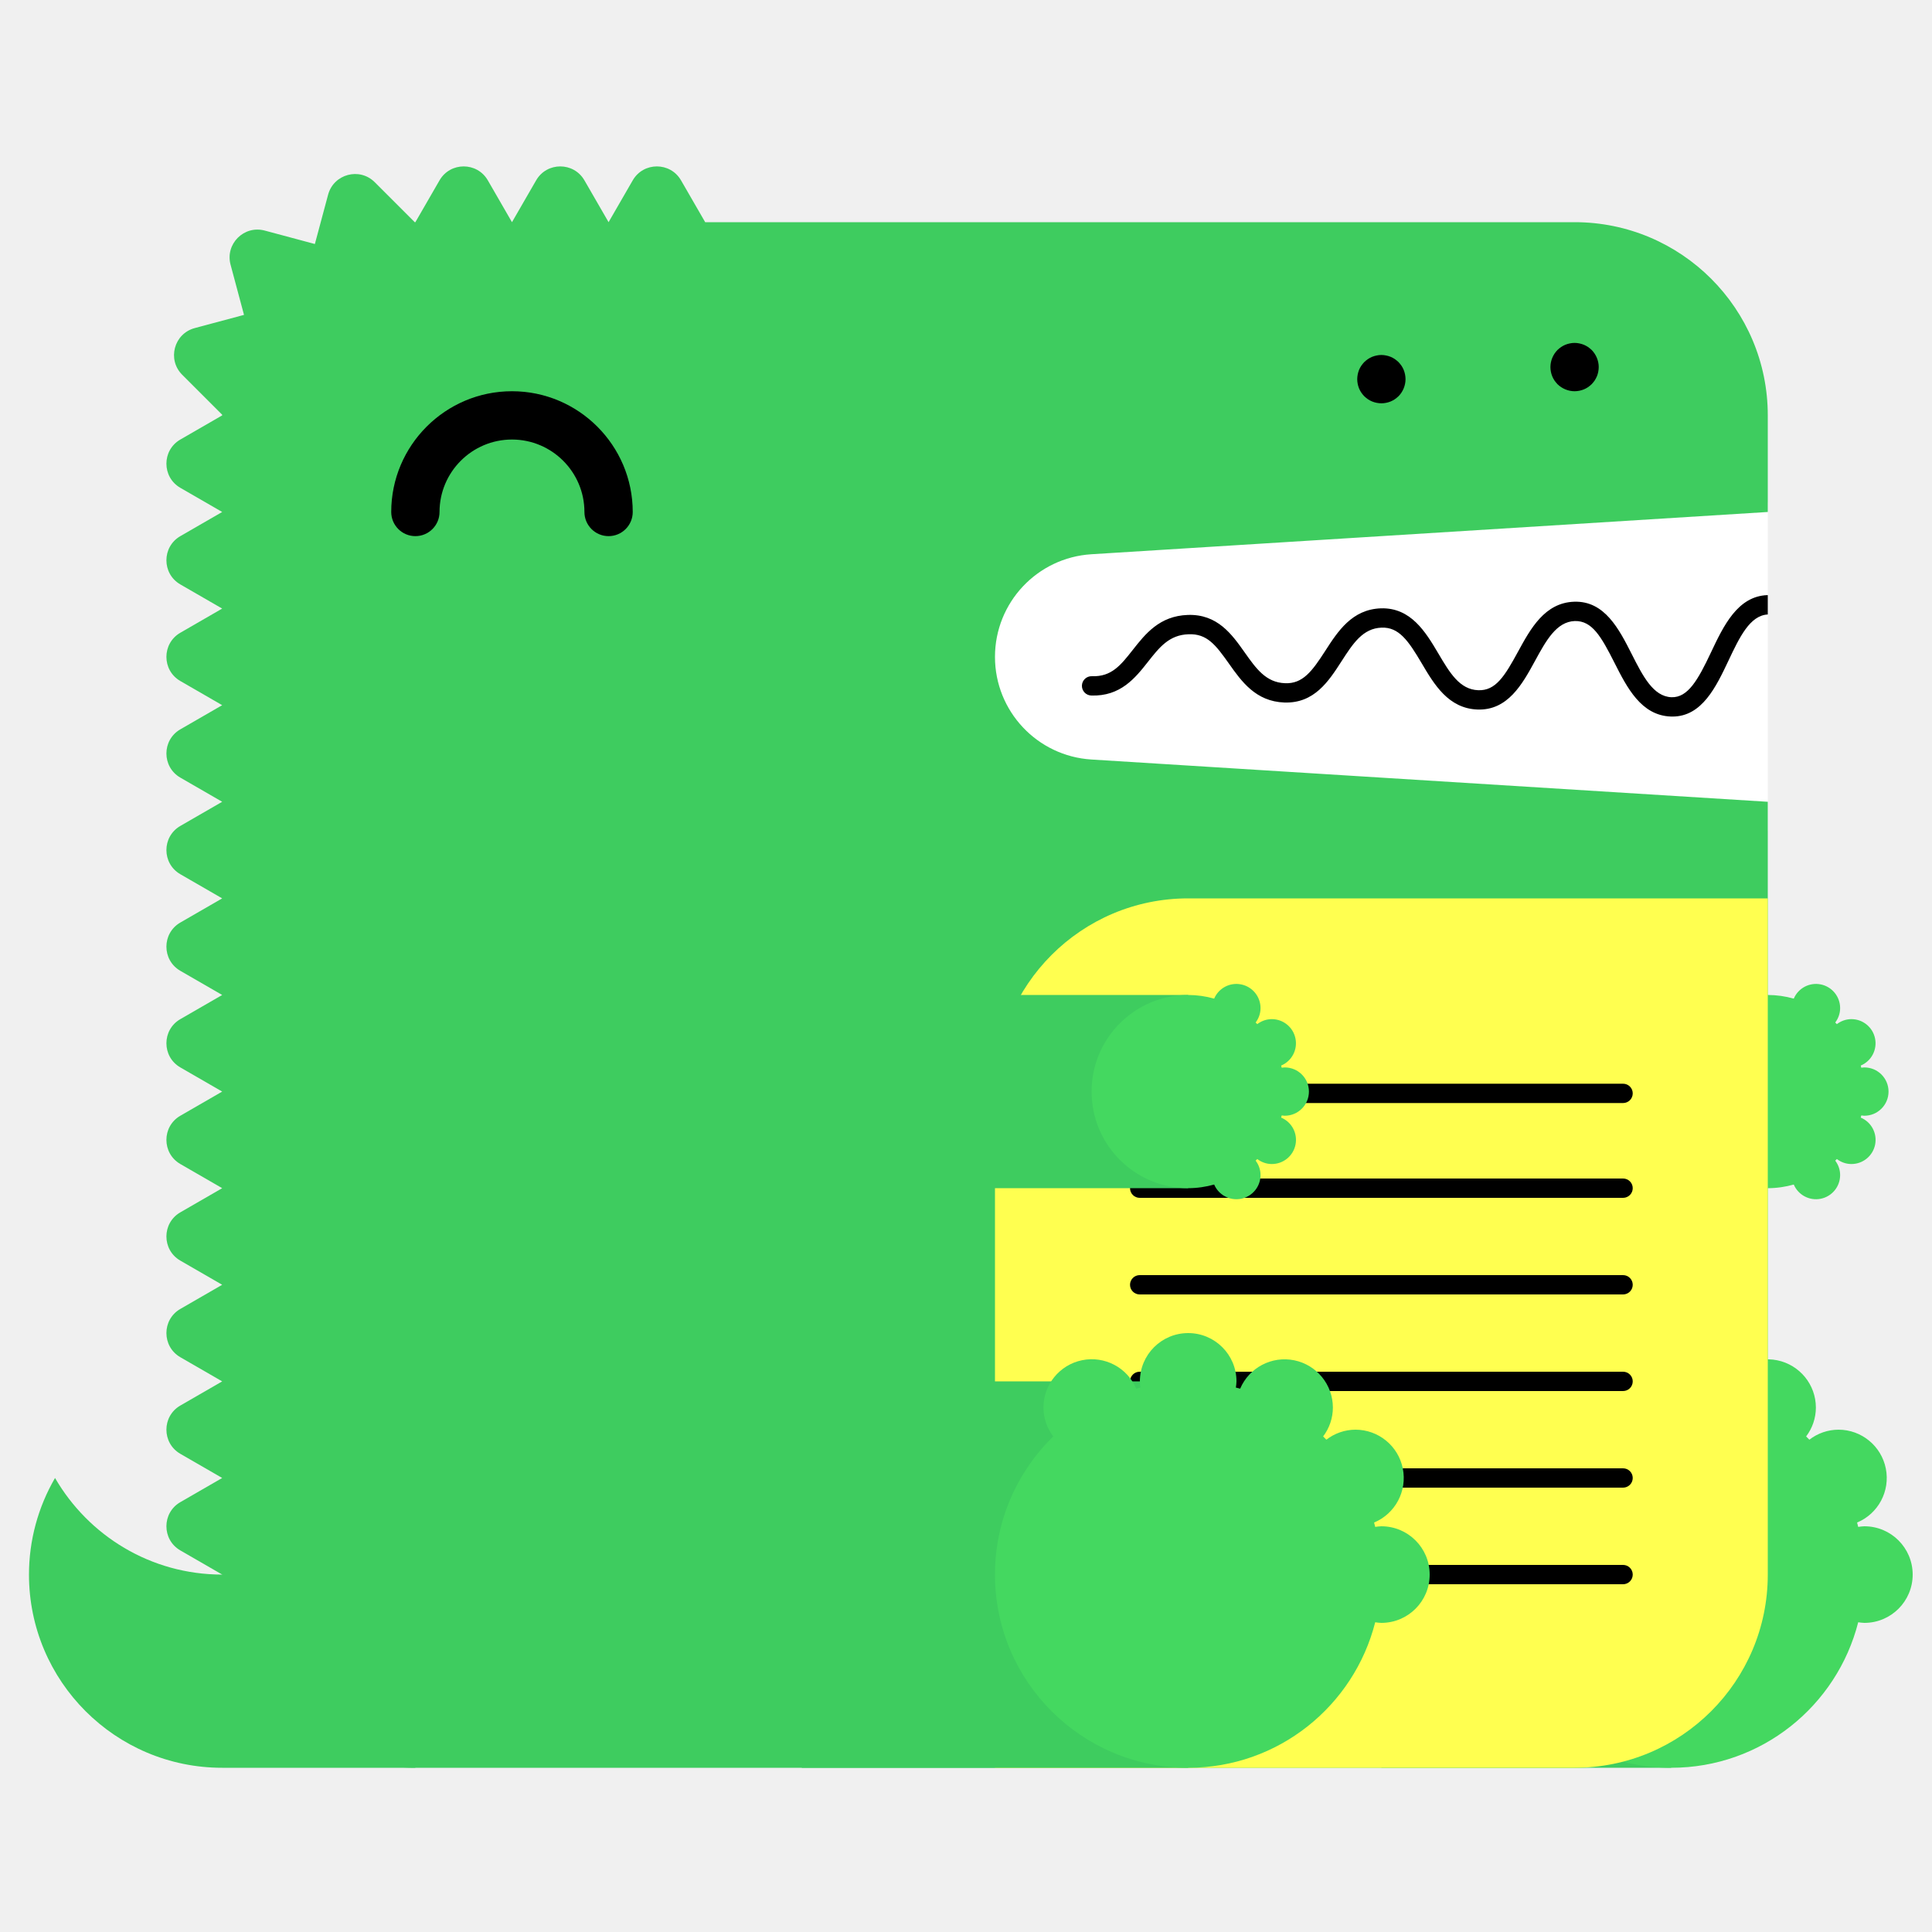
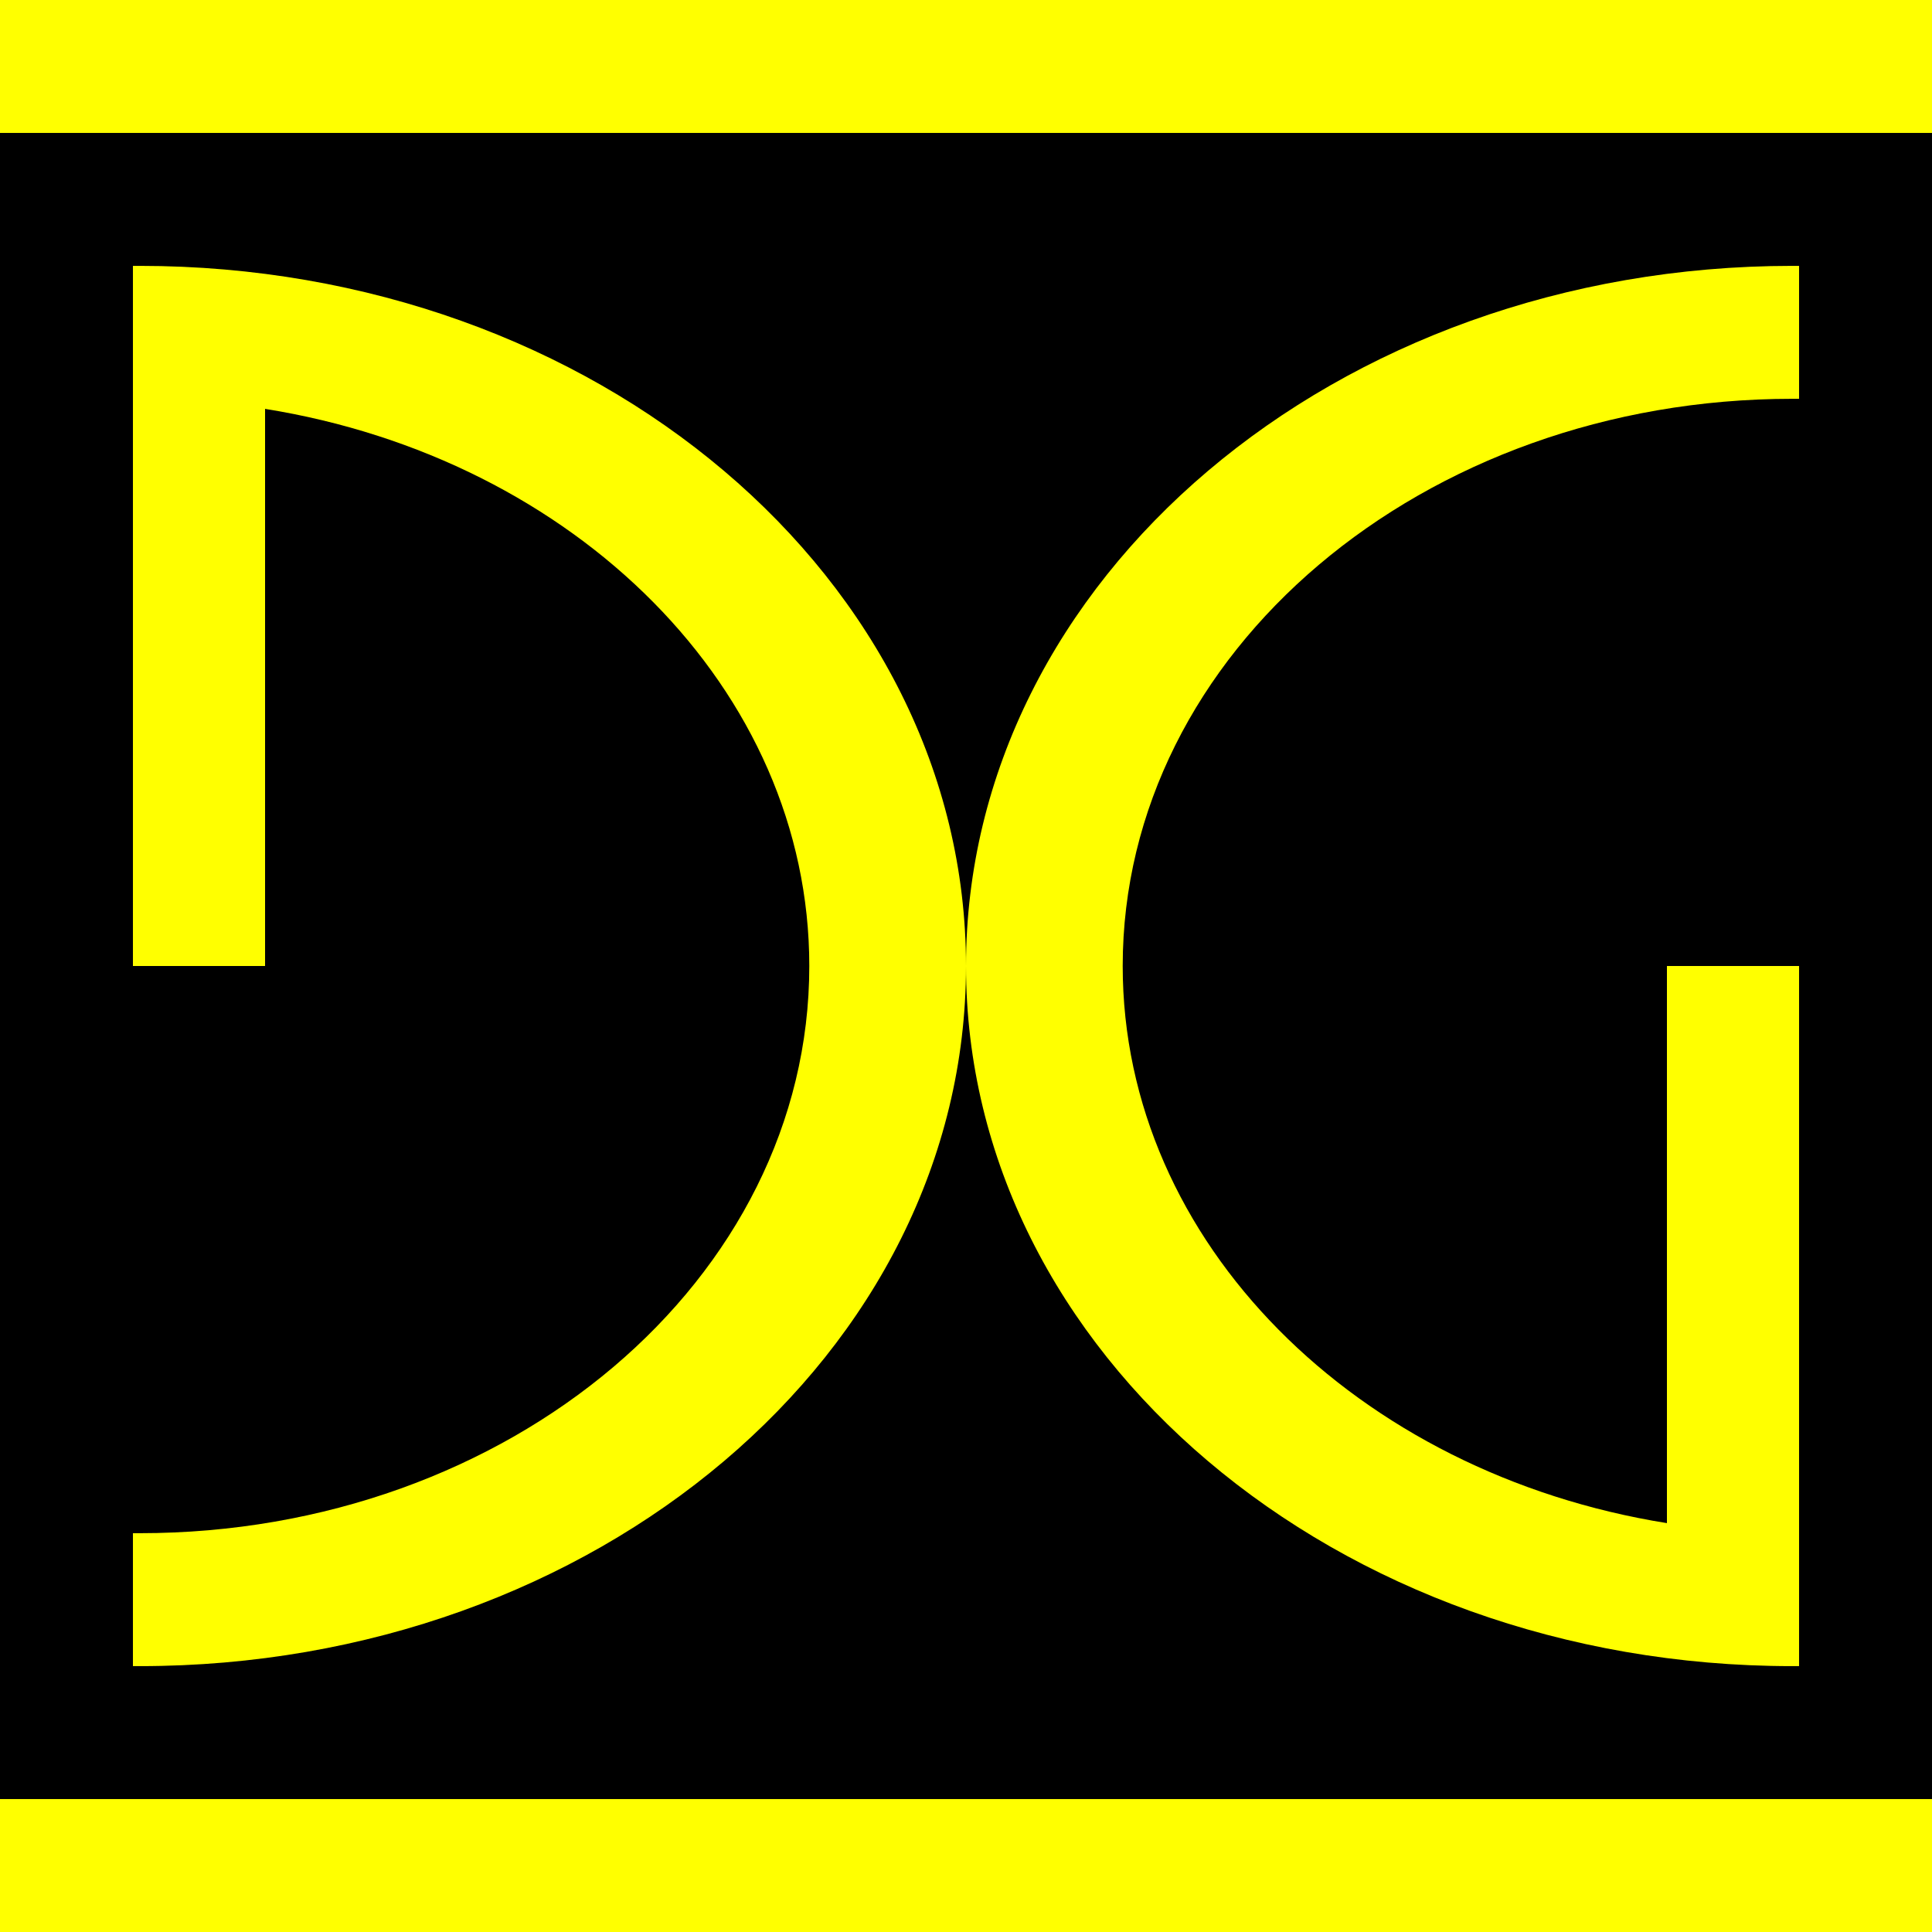
- <svg xmlns="http://www.w3.org/2000/svg" width="200" height="200" viewBox="0 0 200 200">
-   <g fill="none" fill-rule="evenodd">
-     <path fill="#FFF" d="M99 52h84v34H99z" />
-     <path d="M23 163c-7.398 0-13.843-4.027-17.303-10A19.886 19.886 0 0 0 3 163c0 11.046 8.954 20 20 20h20v-20H23z" fill="#3ECC5F" />
-     <path d="M112.98 57.376L183 53V43c0-11.046-8.954-20-20-20H73l-2.5-4.33c-1.112-1.925-3.889-1.925-5 0L63 23l-2.5-4.33c-1.111-1.925-3.889-1.925-5 0L53 23l-2.5-4.33c-1.111-1.925-3.889-1.925-5 0L43 23c-.022 0-.042.003-.065.003l-4.142-4.141c-1.57-1.571-4.252-.853-4.828 1.294l-1.369 5.104-5.192-1.392c-2.148-.575-4.111 1.389-3.535 3.536l1.39 5.193-5.102 1.367c-2.148.576-2.867 3.259-1.296 4.83l4.142 4.142c0 .021-.003.042-.003.064l-4.33 2.5c-1.925 1.111-1.925 3.889 0 5L23 53l-4.33 2.5c-1.925 1.111-1.925 3.889 0 5L23 63l-4.33 2.5c-1.925 1.111-1.925 3.889 0 5L23 73l-4.33 2.5c-1.925 1.111-1.925 3.889 0 5L23 83l-4.33 2.5c-1.925 1.111-1.925 3.889 0 5L23 93l-4.33 2.5c-1.925 1.111-1.925 3.889 0 5L23 103l-4.33 2.5c-1.925 1.111-1.925 3.889 0 5L23 113l-4.33 2.5c-1.925 1.111-1.925 3.889 0 5L23 123l-4.33 2.5c-1.925 1.111-1.925 3.889 0 5L23 133l-4.33 2.5c-1.925 1.111-1.925 3.889 0 5L23 143l-4.33 2.5c-1.925 1.111-1.925 3.889 0 5L23 153l-4.33 2.5c-1.925 1.111-1.925 3.889 0 5L23 163c0 11.046 8.954 20 20 20h120c11.046 0 20-8.954 20-20V83l-70.02-4.376A10.645 10.645 0 0 1 103 68c0-5.621 4.37-10.273 9.98-10.624" fill="#3ECC5F" />
-     <path fill="#3ECC5F" d="M143 183h30v-40h-30z" />
-     <path d="M193 158c-.219 0-.428.037-.639.064-.038-.15-.074-.301-.116-.451A5 5 0 0 0 190.32 148a4.96 4.96 0 0 0-3.016 1.036 26.531 26.531 0 0 0-.335-.336 4.955 4.955 0 0 0 1.011-2.987 5 5 0 0 0-9.599-1.959c-.148-.042-.297-.077-.445-.115.027-.211.064-.42.064-.639a5 5 0 0 0-5-5 5 5 0 0 0-5 5c0 .219.037.428.064.639-.148.038-.297.073-.445.115a4.998 4.998 0 0 0-9.599 1.959c0 1.125.384 2.151 1.011 2.987-3.717 3.632-6.031 8.693-6.031 14.3 0 11.046 8.954 20 20 20 9.339 0 17.16-6.41 19.361-15.064.211.027.42.064.639.064a5 5 0 0 0 5-5 5 5 0 0 0-5-5" fill="#44D860" />
-     <path fill="#3ECC5F" d="M153 123h30v-20h-30z" />
-     <path d="M193 115.5a2.5 2.5 0 1 0 0-5c-.109 0-.214.019-.319.032-.02-.075-.037-.15-.058-.225a2.501 2.501 0 0 0-.963-4.807c-.569 0-1.088.197-1.508.518a6.653 6.653 0 0 0-.168-.168c.314-.417.506-.931.506-1.494a2.5 2.5 0 0 0-4.8-.979A9.987 9.987 0 0 0 183 103c-5.522 0-10 4.478-10 10s4.478 10 10 10c.934 0 1.833-.138 2.69-.377a2.5 2.5 0 0 0 4.8-.979c0-.563-.192-1.077-.506-1.494.057-.055.113-.111.168-.168.42.321.939.518 1.508.518a2.5 2.5 0 0 0 .963-4.807c.021-.074.038-.15.058-.225.105.013.21.032.319.032" fill="#44D860" />
-     <path d="M63 55.5a2.5 2.5 0 0 1-2.5-2.5c0-4.136-3.364-7.5-7.5-7.5s-7.5 3.364-7.5 7.5a2.5 2.5 0 1 1-5 0c0-6.893 5.607-12.5 12.5-12.5S65.5 46.107 65.5 53a2.5 2.5 0 0 1-2.5 2.5" fill="#000" />
-     <path d="M103 183h60c11.046 0 20-8.954 20-20V93h-60c-11.046 0-20 8.954-20 20v70z" fill="#FFFF50" />
-     <path d="M168.02 124h-50.04a1 1 0 1 1 0-2h50.04a1 1 0 1 1 0 2m0 20h-50.04a1 1 0 1 1 0-2h50.04a1 1 0 1 1 0 2m0 20h-50.04a1 1 0 1 1 0-2h50.04a1 1 0 1 1 0 2m0-49.814h-50.04a1 1 0 1 1 0-2h50.04a1 1 0 1 1 0 2m0 19.814h-50.04a1 1 0 1 1 0-2h50.04a1 1 0 1 1 0 2m0 20h-50.04a1 1 0 1 1 0-2h50.04a1 1 0 1 1 0 2M183 61.611c-.012 0-.022-.006-.034-.005-3.09.105-4.552 3.196-5.842 5.923-1.346 2.85-2.387 4.703-4.093 4.647-1.889-.068-2.969-2.202-4.113-4.46-1.314-2.594-2.814-5.536-5.963-5.426-3.046.104-4.513 2.794-5.807 5.167-1.377 2.528-2.314 4.065-4.121 3.994-1.927-.07-2.951-1.805-4.136-3.813-1.321-2.236-2.848-4.75-5.936-4.664-2.994.103-4.465 2.385-5.763 4.4-1.373 2.13-2.335 3.428-4.165 3.351-1.973-.07-2.992-1.51-4.171-3.177-1.324-1.873-2.816-3.993-5.895-3.89-2.928.1-4.399 1.97-5.696 3.618-1.232 1.564-2.194 2.802-4.229 2.724a1 1 0 0 0-.072 2c3.017.101 4.545-1.8 5.872-3.487 1.177-1.496 2.193-2.787 4.193-2.855 1.926-.082 2.829 1.115 4.195 3.045 1.297 1.834 2.769 3.914 5.731 4.021 3.103.104 4.596-2.215 5.918-4.267 1.182-1.834 2.202-3.417 4.15-3.484 1.793-.067 2.769 1.35 4.145 3.681 1.297 2.197 2.766 4.686 5.787 4.796 3.125.108 4.634-2.62 5.949-5.035 1.139-2.088 2.214-4.06 4.119-4.126 1.793-.042 2.728 1.595 4.111 4.33 1.292 2.553 2.757 5.445 5.825 5.556l.169.003c3.064 0 4.518-3.075 5.805-5.794 1.139-2.41 2.217-4.68 4.067-4.773v-2z" fill="#000" />
-     <path fill="#3ECC5F" d="M83 183h40v-40H83z" />
-     <path d="M143 158c-.219 0-.428.037-.639.064-.038-.15-.074-.301-.116-.451A5 5 0 0 0 140.32 148a4.96 4.96 0 0 0-3.016 1.036 26.531 26.531 0 0 0-.335-.336 4.955 4.955 0 0 0 1.011-2.987 5 5 0 0 0-9.599-1.959c-.148-.042-.297-.077-.445-.115.027-.211.064-.42.064-.639a5 5 0 0 0-5-5 5 5 0 0 0-5 5c0 .219.037.428.064.639-.148.038-.297.073-.445.115a4.998 4.998 0 0 0-9.599 1.959c0 1.125.384 2.151 1.011 2.987-3.717 3.632-6.031 8.693-6.031 14.3 0 11.046 8.954 20 20 20 9.339 0 17.16-6.41 19.361-15.064.211.027.42.064.639.064a5 5 0 0 0 5-5 5 5 0 0 0-5-5" fill="#44D860" />
-     <path fill="#3ECC5F" d="M83 123h40v-20H83z" />
-     <path d="M133 115.5a2.5 2.5 0 1 0 0-5c-.109 0-.214.019-.319.032-.02-.075-.037-.15-.058-.225a2.501 2.501 0 0 0-.963-4.807c-.569 0-1.088.197-1.508.518a6.653 6.653 0 0 0-.168-.168c.314-.417.506-.931.506-1.494a2.5 2.5 0 0 0-4.8-.979A9.987 9.987 0 0 0 123 103c-5.522 0-10 4.478-10 10s4.478 10 10 10c.934 0 1.833-.138 2.69-.377a2.5 2.5 0 0 0 4.8-.979c0-.563-.192-1.077-.506-1.494.057-.055.113-.111.168-.168.42.321.939.518 1.508.518a2.5 2.5 0 0 0 .963-4.807c.021-.074.038-.15.058-.225.105.013.21.032.319.032" fill="#44D860" />
-     <path d="M143 41.75c-.16 0-.33-.02-.49-.05a2.52 2.52 0 0 1-.47-.14c-.15-.06-.29-.14-.431-.23-.13-.09-.259-.2-.38-.31-.109-.12-.219-.24-.309-.38s-.17-.28-.231-.43a2.619 2.619 0 0 1-.189-.96c0-.16.02-.33.05-.49.03-.16.08-.31.139-.47.061-.15.141-.29.231-.43.09-.13.2-.26.309-.38.121-.11.25-.22.38-.31.141-.09.281-.17.431-.23.149-.06.31-.11.47-.14.32-.07.65-.07.98 0 .159.03.32.08.47.14.149.06.29.14.43.23.13.09.259.2.38.31.11.12.22.25.31.38.09.14.17.28.23.43.06.16.11.31.14.47.029.16.05.33.05.49 0 .66-.271 1.31-.73 1.77-.121.11-.25.22-.38.31-.14.09-.281.17-.43.23a2.565 2.565 0 0 1-.96.19m20-1.25c-.66 0-1.3-.27-1.771-.73a3.802 3.802 0 0 1-.309-.38c-.09-.14-.17-.28-.231-.43a2.619 2.619 0 0 1-.189-.96c0-.66.27-1.3.729-1.77.121-.11.25-.22.38-.31.141-.09.281-.17.431-.23.149-.06.31-.11.47-.14.32-.07.66-.07.98 0 .159.03.32.08.47.14.149.06.29.14.43.23.13.09.259.2.38.31.459.47.73 1.11.73 1.77 0 .16-.021.33-.05.49-.03.16-.08.32-.14.47-.07.15-.14.29-.23.43-.09.13-.2.26-.31.38-.121.11-.25.22-.38.31-.14.09-.281.17-.43.23a2.565 2.565 0 0 1-.96.19" fill="#000" />
+ <svg xmlns="http://www.w3.org/2000/svg" xml:space="preserve" width="3.547in" height="3.547in" version="1.1" style="shape-rendering:geometricPrecision; text-rendering:geometricPrecision; image-rendering:optimizeQuality; fill-rule:evenodd; clip-rule:evenodd" viewBox="0 0 4796 4796">
+   <defs>
+     <style type="text/css">
+    
+     .fil0 {fill:#000000}
+     .fil1 {fill:#FFFF00}
+    
+   </style>
+   </defs>
+   <g id="Layer_x0020_1">
+     <g id="_858425792">
+       <rect class="fil0" width="4796" height="4796" />
+       <g>
+         <path class="fil1" d="M347 660c1133,0 2051,778 2051,1738 0,960 -918,1738 -2051,1738 -6,0 -11,0 -17,0l0 -330c6,0 11,0 17,0 918,0 1662,-630 1662,-1408 0,-687 -582,-1260 -1351,-1383l0 1383 -328 0 0 -1408 0 -198 0 -132c6,0 11,0 17,0z" />
+         <path class="fil1" d="M4449 4136c-1133,0 -2051,-778 -2051,-1738 0,-960 918,-1738 2051,-1738 6,0 11,0 17,0l0 330c-6,0 -11,0 -17,0 -918,0 -1662,630 -1662,1408 0,687 582,1260 1351,1383l0 -1383 328 0 0 1408 0 198 0 132c-6,0 -11,0 -17,0z" />
+       </g>
+       <g>
+         <rect class="fil1" width="4796" height="330" />
+         <rect class="fil1" y="4466" width="4796" height="330" />
+       </g>
+     </g>
  </g>
</svg>
